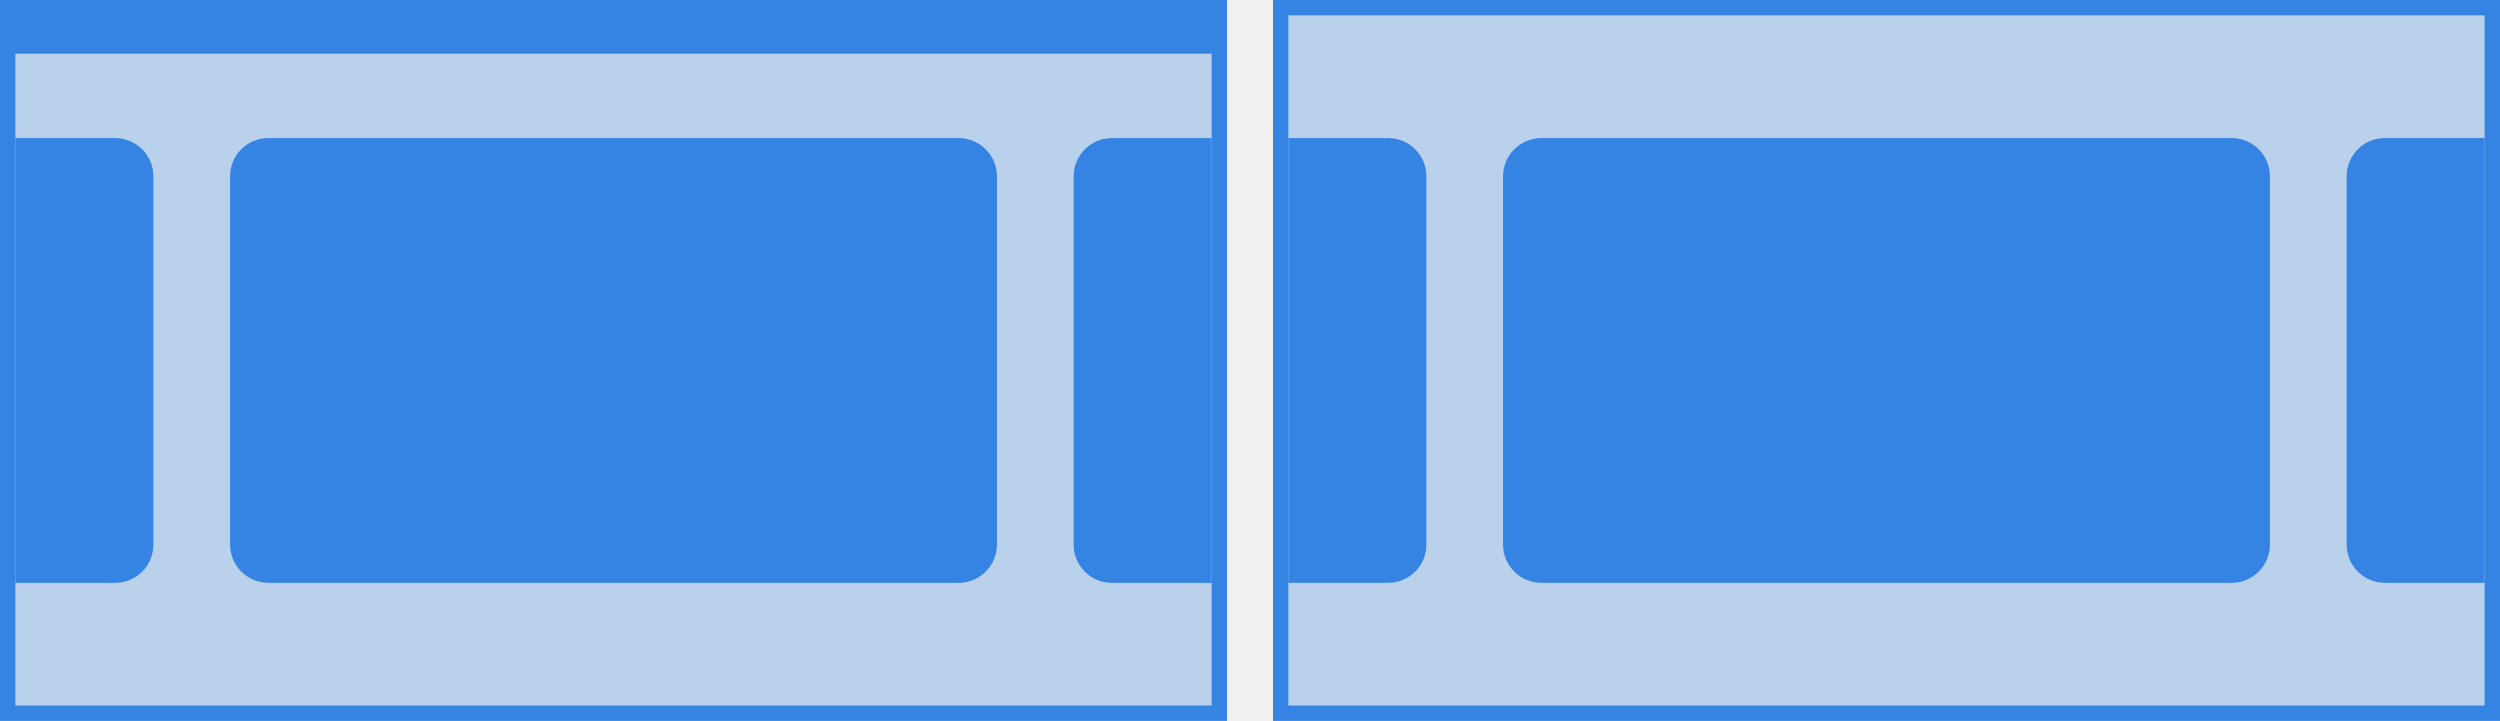
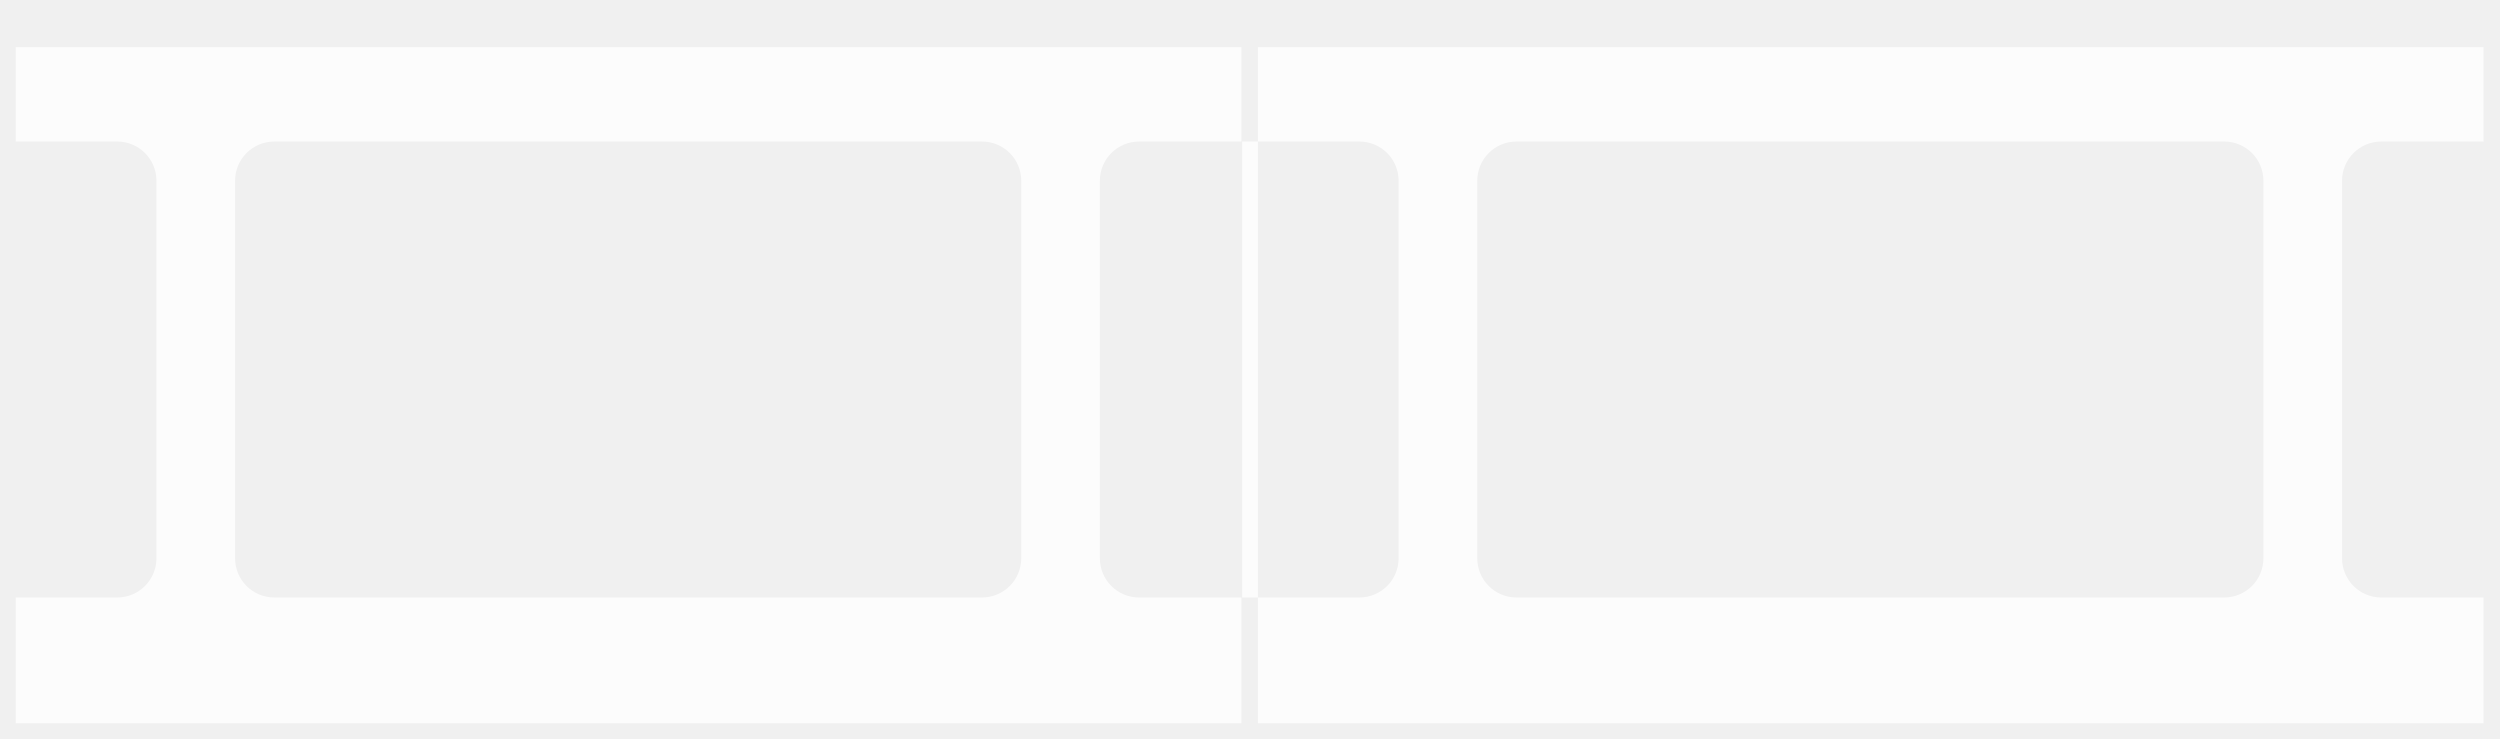
- <svg xmlns="http://www.w3.org/2000/svg" width="326" height="94" viewBox="0 0 86.255 24.871">
-   <path style="display:inline;opacity:.287;vector-effect:none;fill:#3584e4;fill-opacity:1;stroke:#3584e4;stroke-width:.794;stroke-linecap:butt;stroke-linejoin:miter;stroke-miterlimit:4;stroke-dasharray:none;stroke-dashoffset:0;stroke-opacity:1;marker:none;marker-start:none;marker-mid:none;marker-end:none;paint-order:normal" d="M.397.397h41.54v24.078H.397Z" />
-   <path style="display:inline;vector-effect:none;fill:none;fill-opacity:1;stroke:#3584e4;stroke-width:.529;stroke-linecap:butt;stroke-linejoin:miter;stroke-miterlimit:4;stroke-dasharray:none;stroke-dashoffset:0;stroke-opacity:1;marker:none" d="M.265.265h41.804v24.342H.265Z" />
-   <path style="vector-effect:none;fill:none;fill-opacity:1;stroke:#3584e4;stroke-width:.529;stroke-linecap:butt;stroke-linejoin:miter;stroke-miterlimit:4;stroke-dasharray:none;stroke-dashoffset:0;stroke-opacity:1;marker:none" d="M44.186.265H85.99v24.342H44.186z" />
-   <path style="display:inline;opacity:.287;vector-effect:none;fill:#3584e4;fill-opacity:1;stroke:#3584e4;stroke-width:.794;stroke-linecap:butt;stroke-linejoin:miter;stroke-miterlimit:4;stroke-dasharray:none;stroke-dashoffset:0;stroke-opacity:1;marker:none;marker-start:none;marker-mid:none;marker-end:none;paint-order:normal" d="M44.318.397h41.54v24.078h-41.54Z" />
-   <rect style="opacity:1;fill:#3584e4;fill-opacity:1;stroke:#ed333b;stroke-width:0;stroke-linecap:round;stroke-miterlimit:4;stroke-dasharray:none" width="26.459" height="15.346" x="7.937" y="4.763" rx="1.323" ry="1.323" />
-   <path style="opacity:1;fill:#3584e4;stroke:#ed333b;stroke-width:0;stroke-linecap:round;fill-opacity:1" d="M38.365 4.763h3.44V20.11h-3.44a1.32 1.32 0 0 1-1.323-1.323v-12.7c0-.733.59-1.323 1.323-1.323zM3.969 4.763H.529V20.11h3.44a1.32 1.32 0 0 0 1.323-1.323v-12.7a1.32 1.32 0 0 0-1.323-1.323z" />
-   <g transform="translate(43.921 -.529)">
-     <rect style="opacity:1;fill:#3584e4;fill-opacity:1;stroke:#ed333b;stroke-width:0;stroke-linecap:round;stroke-miterlimit:4;stroke-dasharray:none" width="26.459" height="15.346" x="7.937" y="5.292" rx="1.323" ry="1.323" />
-     <path style="opacity:1;fill:#3584e4;stroke:#ed333b;stroke-width:0;stroke-linecap:round;fill-opacity:1" d="M38.365 5.292h3.44v15.346h-3.44a1.32 1.32 0 0 1-1.323-1.323v-12.7c0-.733.59-1.323 1.323-1.323zM3.969 5.292H.529v15.346h3.44a1.32 1.32 0 0 0 1.323-1.323v-12.7a1.32 1.32 0 0 0-1.323-1.323z" />
-   </g>
-   <g style="stroke-width:1">
-     <path style="fill:#3584e4;fill-opacity:1;stroke-width:.529;stroke-linejoin:round;stop-color:#000" d="M0 0h42.334v1.852H0z" />
+ <svg xmlns="http://www.w3.org/2000/svg" width="318" height="94" version="1.1" viewBox="0 0 84.138 24.871">
+   <g transform="translate(0 .00027851)" fill="#f37e40">
+     <path transform="matrix(.26459 0 0 .26459 0 -.00031534)" d="m157.9 6-155.9 0.002v12h12.9c2.77 0 5 2.228 5 4.998v48c0 2.77-2.23 5-5 5h-12.9v15.998h155.9v-85.998zm158 0-155.9 0.002v11.998h-2v58h2v-57.998h12.9c2.77 0 5 2.228 5 4.998v48c0 2.77-2.23 5-5 5h-12.9v15.998h155.9v-85.998zm-281 12.002h90c2.77 0 5 2.228 5 4.998v48c0 2.77-2.23 5-5 5h-90c-2.77 0-5-2.23-5-5v-48c0-2.77 2.23-4.998 5-4.998zm110 0h13v58h-13c-2.77 0-5-2.23-5-5v-48c0-2.77 2.23-5 5-5zm48.002 0h90c2.77 0 5 2.228 5 4.998v48c0 2.77-2.23 5-5 5h-90c-2.77 0-5-2.23-5-5v-48c0-2.77 2.23-4.998 5-4.998zm110 0h13v58h-13c-2.77 0-5-2.23-5-5v-48c0-2.77 2.23-5 5-5z" fill="#fff" opacity=".8" />
  </g>
</svg>
